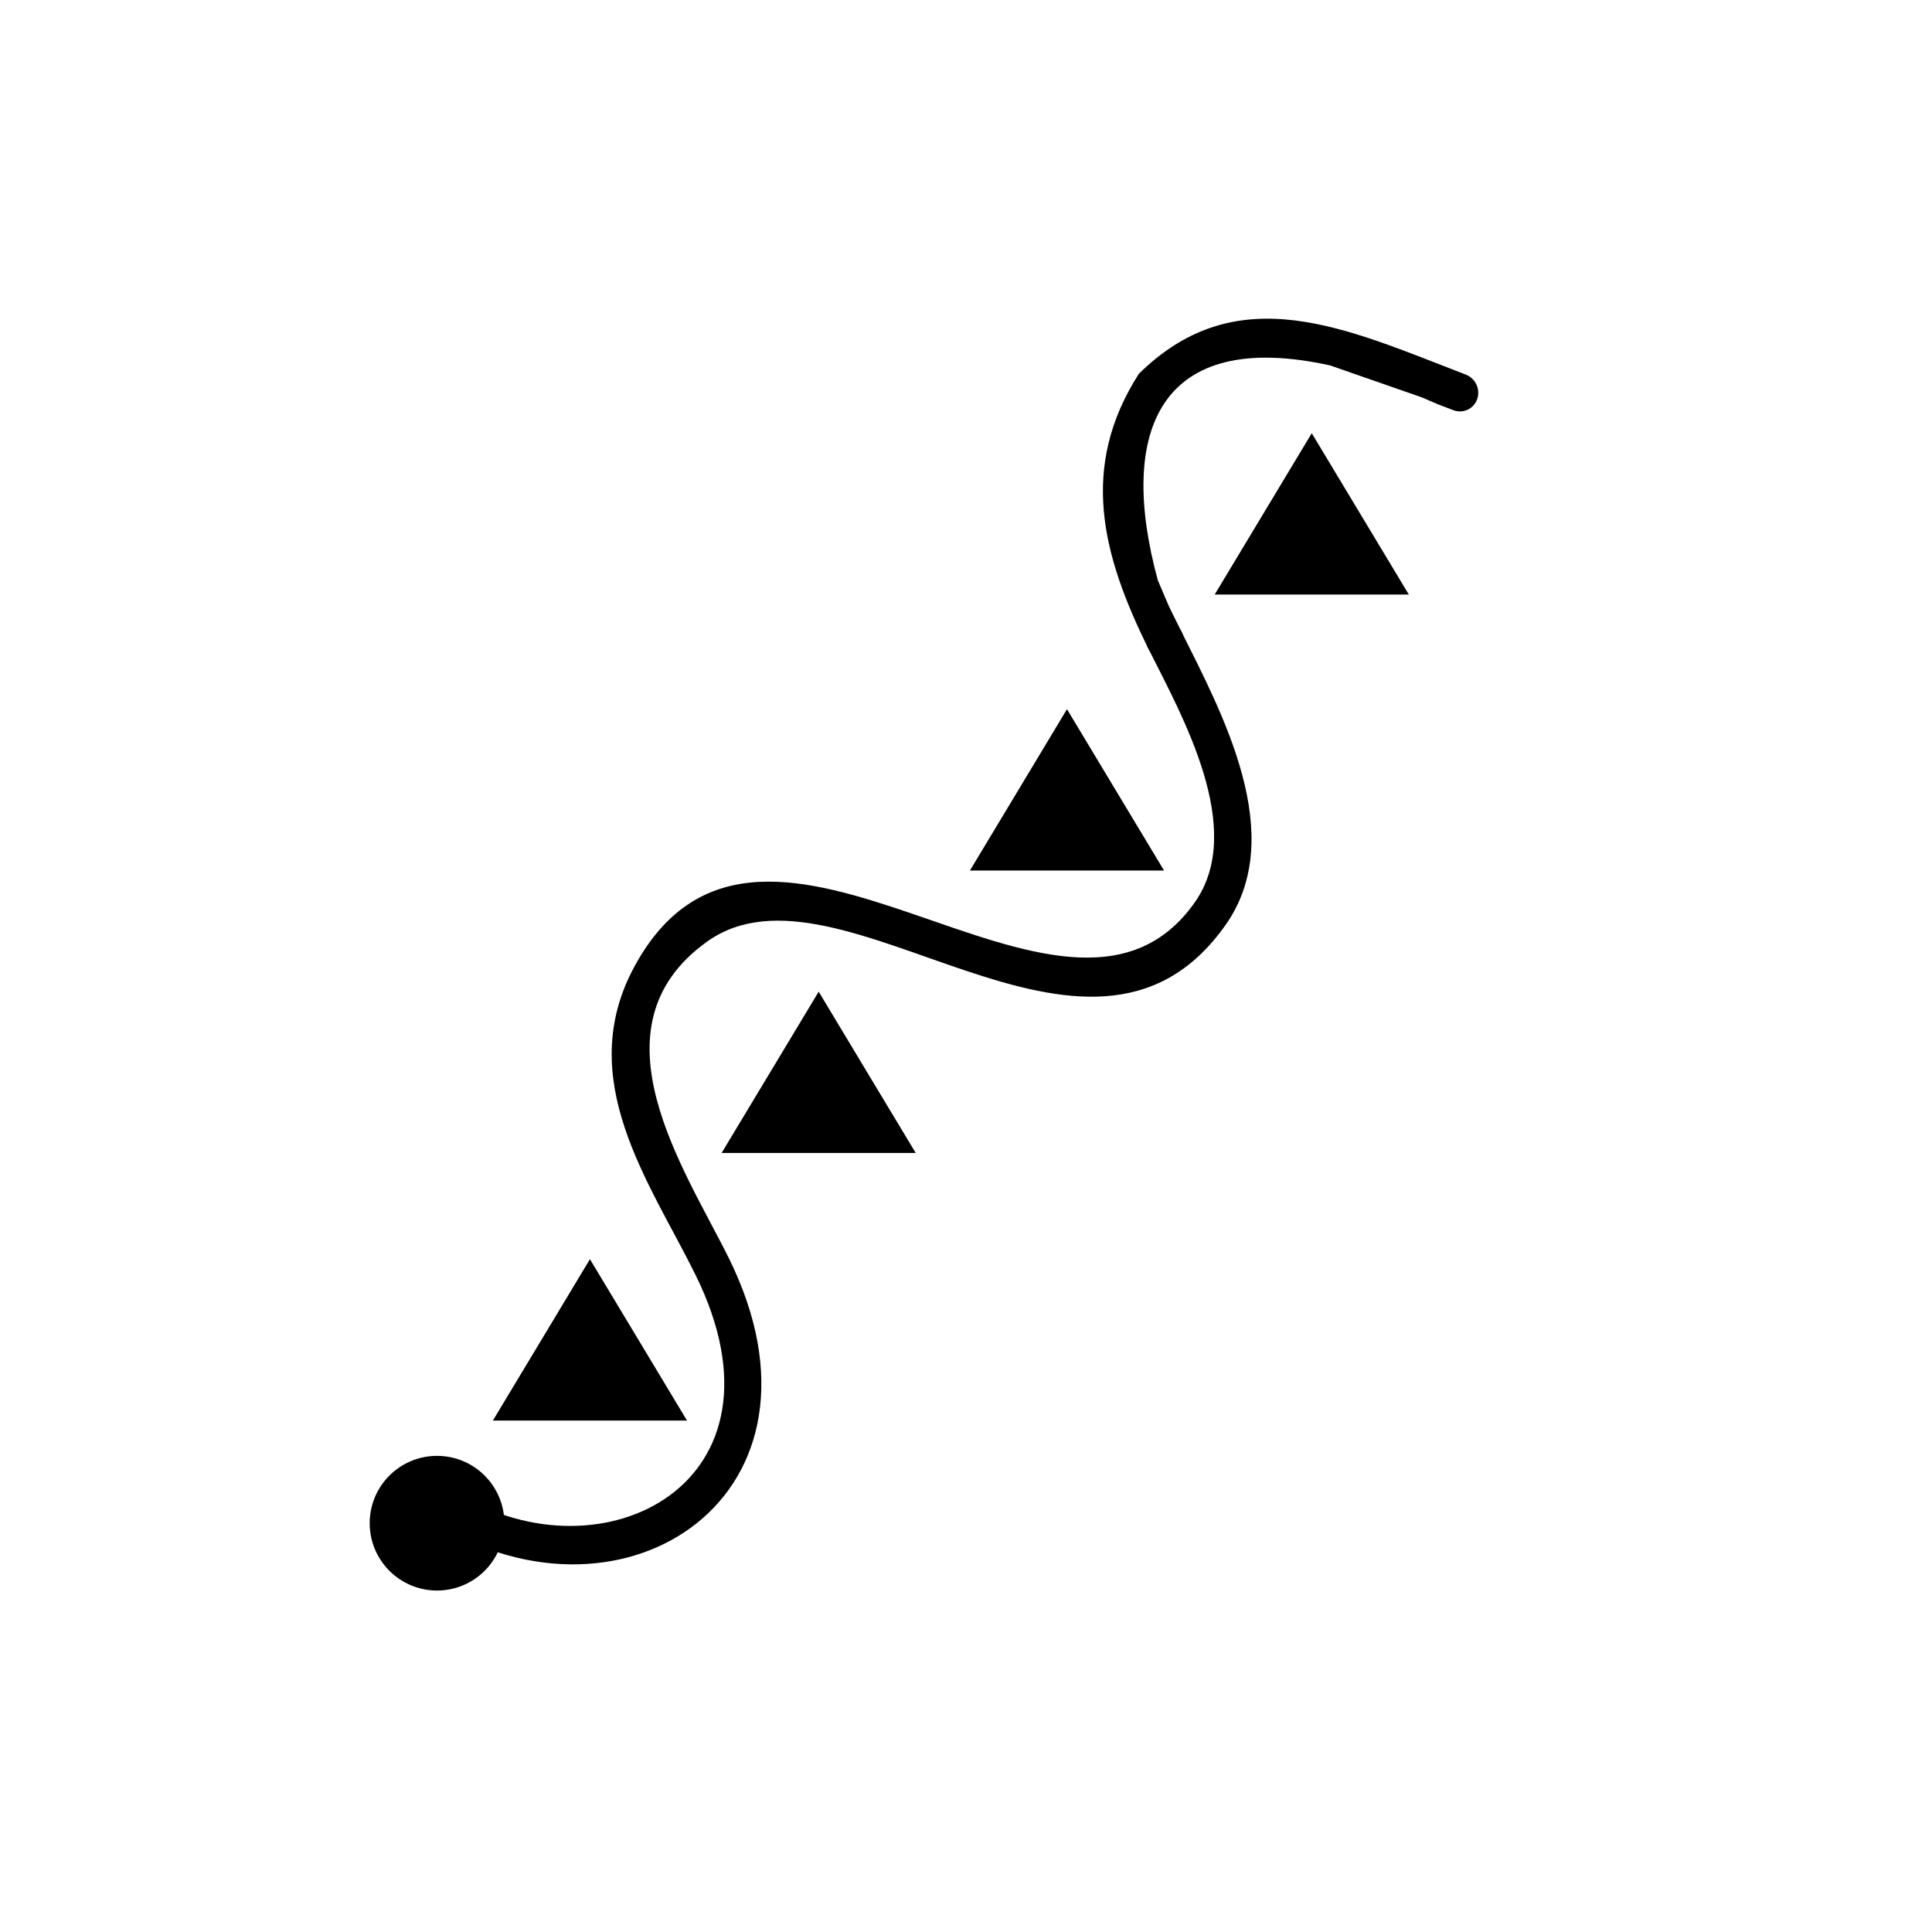
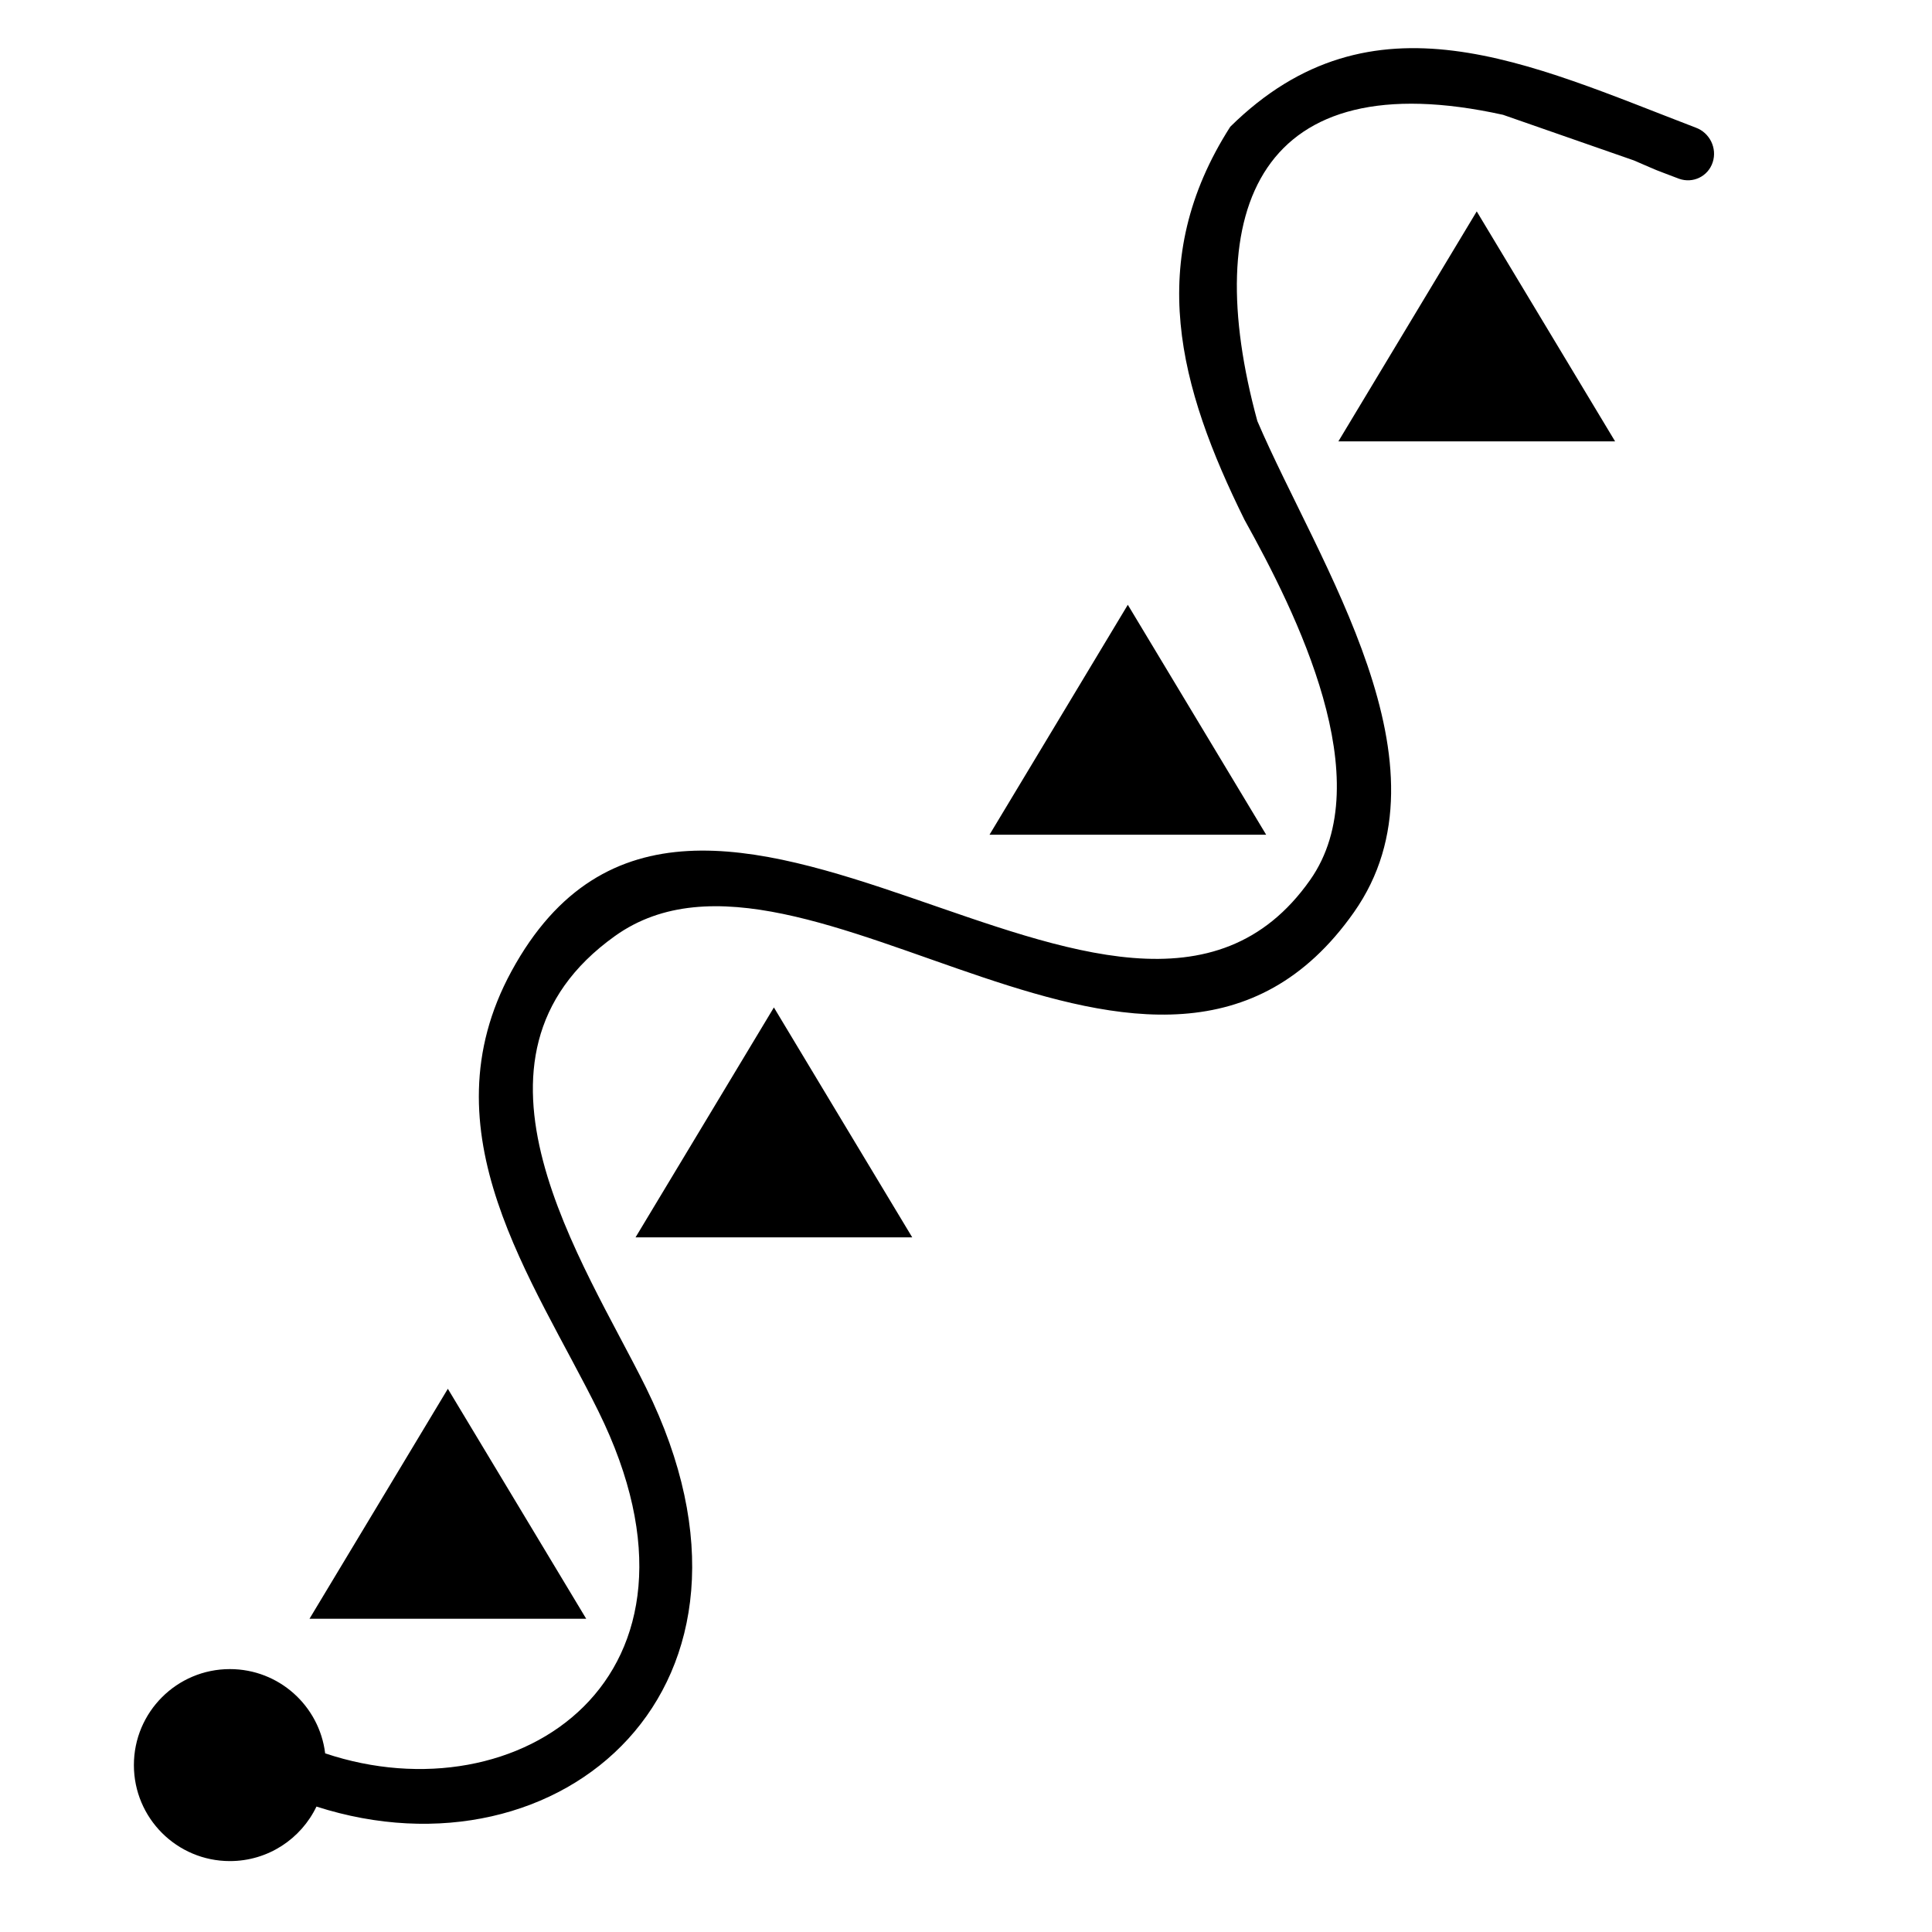
- <svg xmlns="http://www.w3.org/2000/svg" xml:space="preserve" width="8.467mm" height="8.467mm" version="1.1" style="shape-rendering:geometricPrecision; text-rendering:geometricPrecision; image-rendering:optimizeQuality; fill-rule:evenodd; clip-rule:evenodd" viewBox="0 0 846.66 846.66">
+ <svg xmlns="http://www.w3.org/2000/svg" xml:space="preserve" width="8.47mm" height="8.47mm" version="1.1" style="shape-rendering:geometricPrecision; text-rendering:geometricPrecision; image-rendering:optimizeQuality; fill-rule:evenodd; clip-rule:evenodd" viewBox="0 0 847 847">
  <defs>
    <style type="text/css">
   
-     .fil1 {fill:none}
    .fil0 {fill:black}
   
  </style>
  </defs>
  <g id="Layer_x0020_1">
-     <g id="_2833184413760">
-       <g>
-         <path class="fil0" d="M191.08 667.76c83.06,50.78 179.29,-13.05 128.39,-116.26 -19,-38.51 -62.3,-101.2 -9.56,-138.88 58.5,-41.8 167.16,78.02 227.2,-7.32 27.48,-39.07 -1.32,-92.31 -19.57,-128.89 -2.41,-3.96 -7.49,-5.27 -11.34,-2.92 -3.85,2.35 -5.01,7.46 -2.6,11.43 14.35,28.74 42.59,78.39 20.03,110.47 -57.08,81.18 -188.81,-76.23 -245.54,28.06 -26.94,49.5 6.73,94.75 26.72,135.26 45.14,91.45 -40.85,134.37 -103.92,95.9 -3.65,-2.84 -8.8,-2.2 -11.51,1.44 -2.71,3.63 -1.94,8.87 1.7,11.71z" />
-       </g>
-       <path class="fil1" d="M195.98 661.18c30.38,23.63 86.52,21.12 114.14,-10.06 20.02,-22.62 26.4,-59.49 -9.53,-116.44 -29.32,-46.48 -30.01,-92.47 -8.14,-117.37 65.27,-74.28 163.16,63.04 234.06,-12.22 22.4,-23.77 15.85,-72.13 -15.94,-124.42" />
-       <g>
-         <path class="fil0" d="M503.45 284.65c-20.64,-41.57 -30.5,-80 -4.38,-120.83 43.61,-43.01 91.82,-19.37 143.09,0.26 4.31,1.55 6.66,6.32 5.24,10.66 -1.42,4.35 -6.07,6.61 -10.38,5.06 -9.25,-3.54 -4.64,-1.66 -13.85,-5.63l-40.24 -14.02c-74.58,-16.45 -93.46,28.43 -75.53,94.16 6.55,15.29 3.11,7.85 10.28,22.34 2.28,4.05 0.94,9.12 -2.99,11.33 -3.93,2.21 -8.96,0.72 -11.24,-3.33zm-4.38 -120.83l0 -0.01 0 0.01 0 0z" />
-       </g>
-       <path class="fil1" d="M510.57 280.65c-3.29,-5.83 -8.14,-16.64 -10.8,-23.43 -10.47,-26.85 -11.95,-66.05 5.73,-88.04 18.91,-23.6 60.17,-30.22 120.88,-2.62 4.44,2.03 8.86,3.82 13.21,5.38" />
+     <g id="_2401417617888">
+       <polygon class="fil0" points="196.34,608.85 226.67,659.26 257,709.68 196.34,709.68 135.68,709.68 166.02,659.26 " />
+       <polygon class="fil0" points="339.28,441.67 369.6,492.08 399.93,542.47 339.28,542.47 278.62,542.47 308.95,492.08 " />
+       <polygon class="fil0" points="494.44,265.14 524.77,315.55 555.1,365.96 494.44,365.96 433.8,365.96 464.13,315.55 " />
+       <polygon class="fil0" points="647.41,92.68 677.74,143.09 708.07,193.5 647.41,193.5 586.75,193.5 617.08,143.09 " />
    </g>
-     <g id="_2833184411904">
-       <polygon class="fil0" points="258.53,551.82 279.8,587.17 301.07,622.53 258.53,622.53 215.99,622.53 237.27,587.17 " />
-       <polygon class="fil0" points="358.77,434.58 380.03,469.93 401.3,505.27 358.77,505.27 316.23,505.27 337.5,469.93 " />
-       <polygon class="fil0" points="467.58,310.79 488.85,346.14 510.12,381.49 467.58,381.49 425.05,381.49 446.32,346.14 " />
-       <polygon class="fil0" points="574.85,189.85 596.12,225.2 617.39,260.55 574.85,260.55 532.31,260.55 553.58,225.2 " />
-       <circle class="fil0" cx="191.52" cy="667.51" r="29.51" />
-     </g>
+     <path class="fil0" d="M551.23 184.6c26.88,62.76 87.67,150.89 42.36,215.32 -85.61,121.69 -240.56,-49.17 -323.98,10.43 -75.21,53.73 -13.46,143.13 13.63,198.05 64.77,131.34 -37.55,217.96 -144.5,183.61 -6.78,14.14 -21.23,23.9 -37.96,23.9 -23.24,0 -42.08,-18.84 -42.08,-42.09 0,-23.24 18.84,-42.08 42.08,-42.08 21.51,0 39.23,16.12 41.77,36.94 84.68,28.36 177.57,-32.94 119.78,-150 -28.5,-57.77 -76.51,-122.3 -38.1,-192.88 80.9,-148.72 268.74,75.75 350.14,-40.02 30.74,-43.7 -6.19,-117.24 -28.78,-157.91 -28.79,-58.24 -43.83,-113.54 -6.24,-172.3 62.18,-61.34 130.93,-27.63 204.04,0.37 6.15,2.21 9.5,9.01 7.47,15.2 -2.02,6.2 -8.65,9.42 -14.8,7.21 -13.19,-5.04 -6.61,-2.36 -19.75,-8.02l-57.38 -20c-106.35,-23.45 -133.27,40.54 -107.7,134.27z" />
+     <polygon class="fil0" points="539.35,55.57 539.35,55.55 539.35,55.57 " />
  </g>
</svg>
